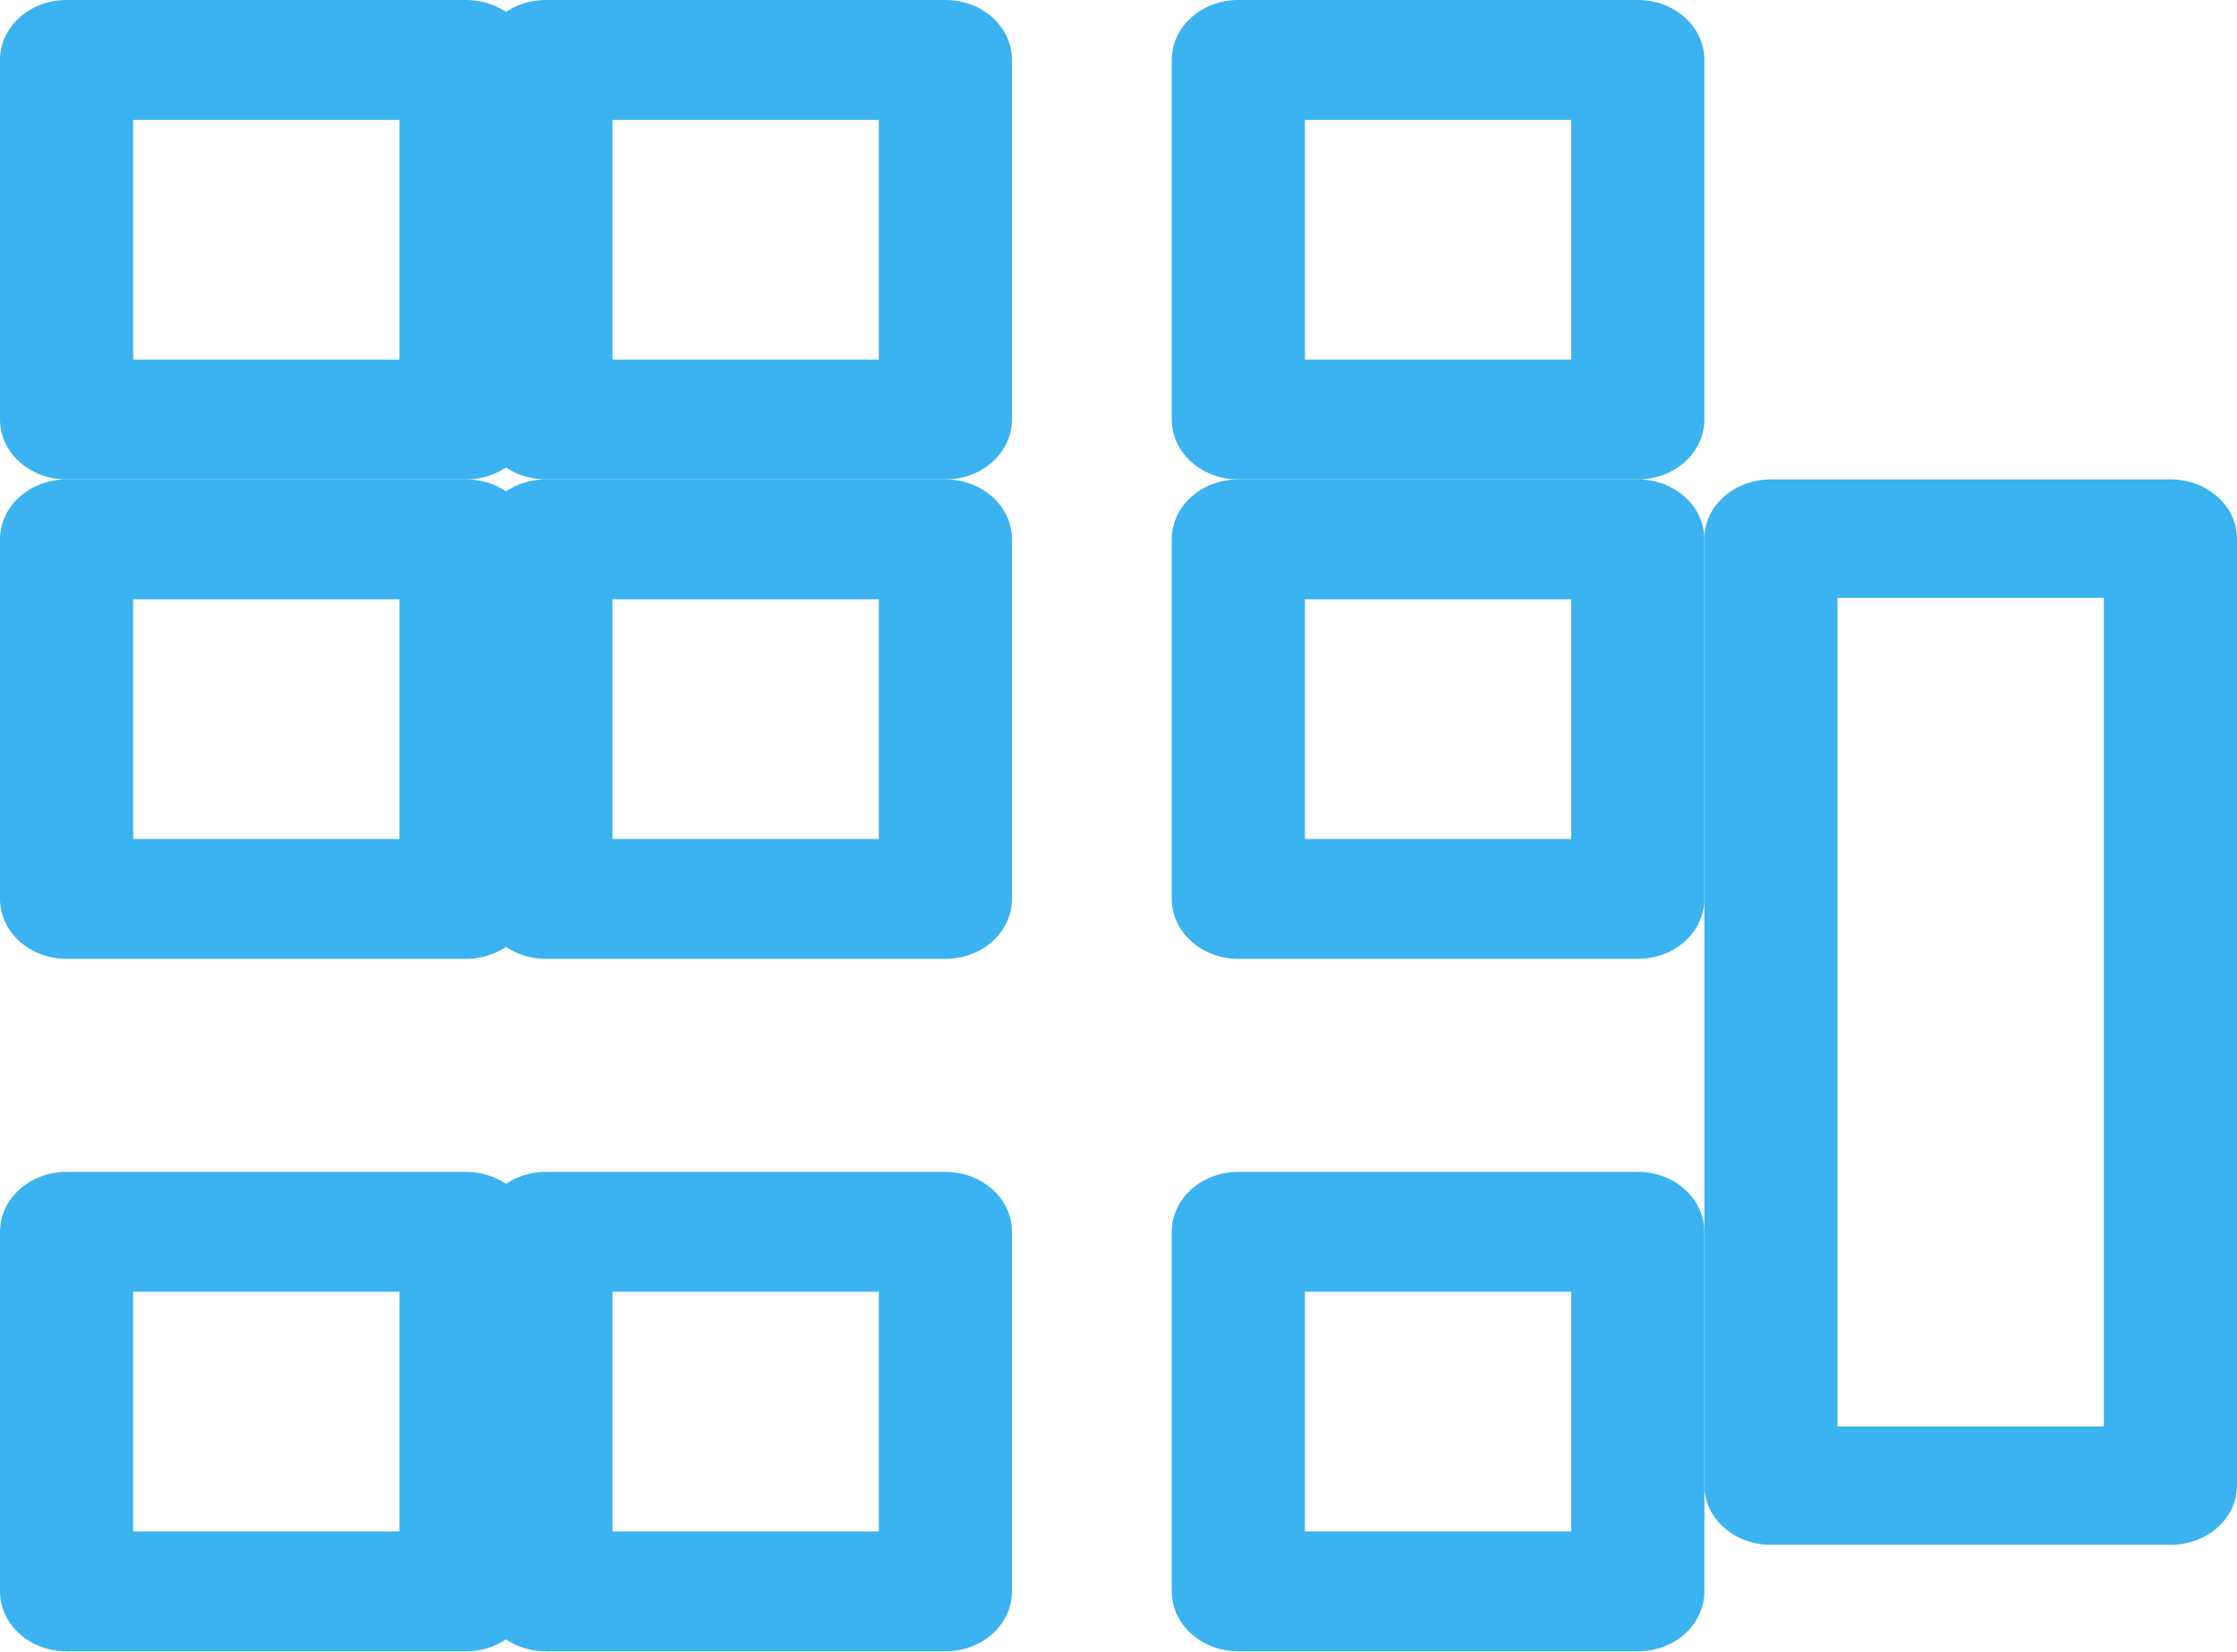
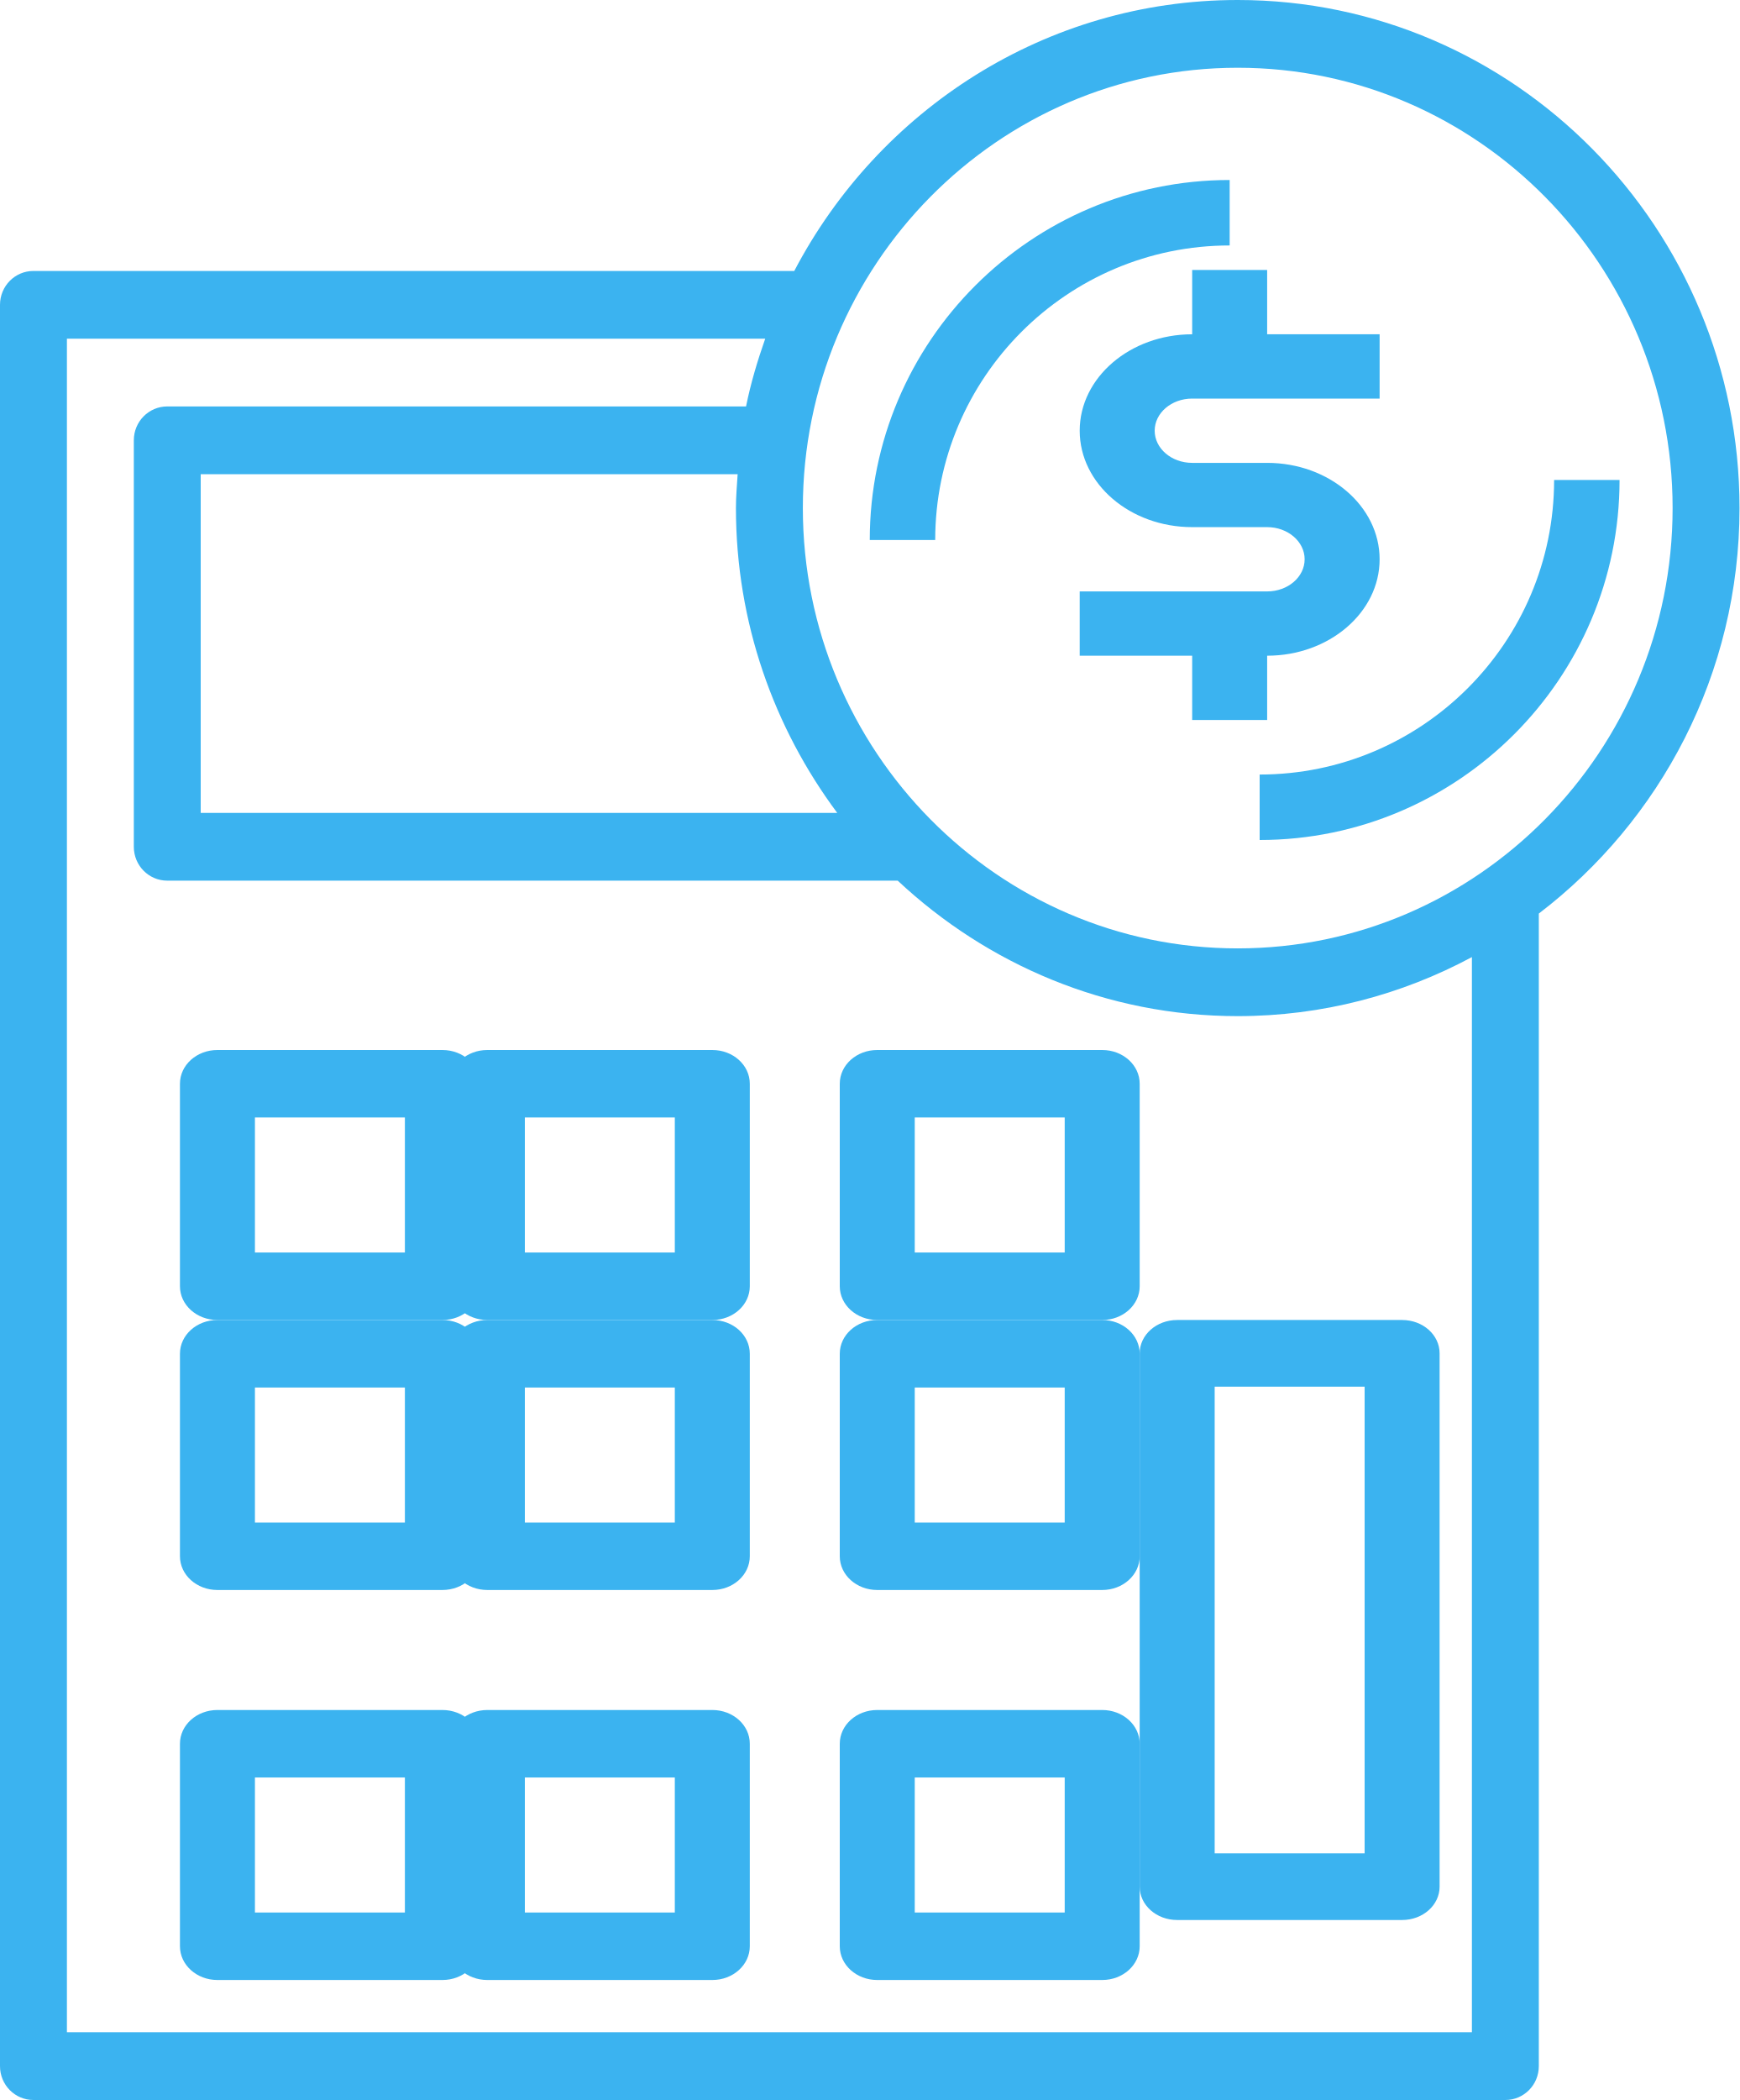
- <svg xmlns="http://www.w3.org/2000/svg" xmlns:xlink="http://www.w3.org/1999/xlink" width="42" height="31" viewBox="0 0 42 31">
-   <defs>
-     <path id="q3lga" d="M595 1103c-6.616 0-12 5.384-12 12h2.182c0-5.414 4.404-9.818 9.818-9.818z" />
-     <path id="q3lgb" d="M605.818 1113c0 5.414-4.404 9.818-9.818 9.818V1125c6.616 0 12-5.384 12-12z" />
-     <path id="q3lgc" d="M595.27 1128.613c-7.996 0-14.5-6.585-14.5-14.678 0-8.092 6.504-14.677 14.5-14.677 7.994 0 14.5 6.585 14.5 14.677 0 8.093-6.506 14.678-14.5 14.678zm7.807 36.129H556.23v-56.452h23.283a16.882 16.882 0 0 0-.639 2.258h-19.298a1.12 1.12 0 0 0-1.115 1.13v13.548a1.12 1.12 0 0 0 1.115 1.129h24.355c2.985 2.793 6.96 4.516 11.337 4.516 2.82 0 5.475-.716 7.808-1.968zm-21.151-40.645h-21.234v-11.29h17.912c-.025.374-.057.747-.057 1.128 0 3.815 1.268 7.328 3.379 10.162zM612 1113.935c0-9.338-7.505-16.935-16.73-16.935-6.408 0-11.976 3.667-14.787 9.032h-25.368a1.12 1.12 0 0 0-1.115 1.13v58.709a1.12 1.12 0 0 0 1.115 1.129h49.077a1.12 1.12 0 0 0 1.116-1.129v-38.419a16.973 16.973 0 0 0 6.692-13.517z" />
-     <path id="q3lgd" d="M596.25 1118.857c2.067 0 3.75-1.442 3.75-3.214s-1.683-3.214-3.75-3.214h-2.5c-.69 0-1.25-.48-1.25-1.072 0-.591.56-1.071 1.25-1.071H600v-2.143h-3.75V1106h-2.5v2.143c-2.067 0-3.75 1.442-3.75 3.214s1.683 3.214 3.75 3.214h2.5c.69 0 1.25.48 1.25 1.072 0 .591-.56 1.071-1.25 1.071H590v2.143h3.75V1121h2.5z" />
-     <path id="q3lge" d="M567.5 1138.75h-5v-4.5h5zm1.25-6.75h-7.5c-.692 0-1.25.503-1.25 1.125v6.75c0 .622.558 1.125 1.25 1.125h7.5c.692 0 1.25-.503 1.25-1.125v-6.75c0-.622-.558-1.125-1.25-1.125z" />
-     <path id="q3lgf" d="M576.5 1138.75h-5v-4.5h5zm1.25-6.75h-7.5c-.692 0-1.25.503-1.25 1.125v6.75c0 .622.558 1.125 1.25 1.125h7.5c.692 0 1.25-.503 1.25-1.125v-6.75c0-.622-.558-1.125-1.25-1.125z" />
-     <path id="q3lgg" d="M589.5 1138.75h-5v-4.5h5zm1.25-6.75h-7.5c-.692 0-1.25.503-1.25 1.125v6.75c0 .622.558 1.125 1.25 1.125h7.5c.692 0 1.25-.503 1.25-1.125v-6.75c0-.622-.558-1.125-1.25-1.125z" />
-     <path id="q3lgh" d="M567.5 1147.75h-5v-4.5h5zm1.25-6.75h-7.5c-.692 0-1.25.503-1.25 1.125v6.75c0 .622.558 1.125 1.25 1.125h7.5c.692 0 1.25-.503 1.25-1.125v-6.75c0-.622-.558-1.125-1.25-1.125z" />
-     <path id="q3lgi" d="M576.5 1147.75h-5v-4.5h5zm1.25-6.75h-7.5c-.692 0-1.25.503-1.25 1.125v6.75c0 .622.558 1.125 1.25 1.125h7.5c.692 0 1.25-.503 1.25-1.125v-6.75c0-.622-.558-1.125-1.25-1.125z" />
-     <path id="q3lgj" d="M589.5 1147.75h-5v-4.5h5zm1.25-6.75h-7.5c-.692 0-1.25.503-1.25 1.125v6.75c0 .622.558 1.125 1.25 1.125h7.5c.692 0 1.25-.503 1.25-1.125v-6.75c0-.622-.558-1.125-1.25-1.125z" />
-     <path id="q3lgk" d="M594.5 1143.222h5v15.556h-5zm-2.5-1.11v17.777c0 .615.558 1.111 1.25 1.111h7.5c.692 0 1.25-.496 1.25-1.111v-17.778c0-.615-.558-1.111-1.25-1.111h-7.5c-.692 0-1.25.496-1.25 1.111z" />
-     <path id="q3lgl" d="M567.5 1160.75h-5v-4.5h5zm1.25-6.75h-7.5c-.692 0-1.25.503-1.25 1.125v6.75c0 .622.558 1.125 1.25 1.125h7.5c.692 0 1.25-.503 1.25-1.125v-6.75c0-.622-.558-1.125-1.25-1.125z" />
-     <path id="q3lgm" d="M576.5 1160.75h-5v-4.5h5zm1.25-6.75h-7.5c-.692 0-1.25.503-1.25 1.125v6.75c0 .622.558 1.125 1.25 1.125h7.5c.692 0 1.25-.503 1.25-1.125v-6.75c0-.622-.558-1.125-1.25-1.125z" />
-     <path id="q3lgn" d="M589.5 1160.75h-5v-4.5h5zm1.25-6.75h-7.5c-.692 0-1.25.503-1.25 1.125v6.75c0 .622.558 1.125 1.25 1.125h7.5c.692 0 1.25-.503 1.25-1.125v-6.75c0-.622-.558-1.125-1.25-1.125z" />
-   </defs>
-   <g>
-     <g transform="translate(-560 -1132)">
-       <g>
-         <use fill="#3bb3f0" xlink:href="#q3lga" />
-       </g>
-       <g>
-         <use fill="#3bb3f0" xlink:href="#q3lgb" />
-       </g>
-       <g>
-         <use fill="#3bb3f0" xlink:href="#q3lgc" />
-       </g>
-       <g>
-         <use fill="#3bb3f0" xlink:href="#q3lgd" />
-       </g>
-       <g>
-         <use fill="#3bb3f0" xlink:href="#q3lge" />
-       </g>
-       <g>
-         <use fill="#3bb3f0" xlink:href="#q3lgf" />
-       </g>
-       <g>
-         <use fill="#3bb3f0" xlink:href="#q3lgg" />
-       </g>
-       <g>
-         <use fill="#3bb3f0" xlink:href="#q3lgh" />
-       </g>
-       <g>
-         <use fill="#3bb3f0" xlink:href="#q3lgi" />
-       </g>
-       <g>
-         <use fill="#3bb3f0" xlink:href="#q3lgj" />
-       </g>
-       <g>
-         <use fill="#3bb3f0" xlink:href="#q3lgk" />
-       </g>
-       <g>
-         <use fill="#3bb3f0" xlink:href="#q3lgl" />
-       </g>
-       <g>
-         <use fill="#3bb3f0" xlink:href="#q3lgm" />
-       </g>
-       <g>
-         <use fill="#3bb3f0" xlink:href="#q3lgn" />
+ <svg xmlns="http://www.w3.org/2000/svg" width="58px" height="70px" viewBox="0 0 58 70" version="1.1">
+   <defs />
+   <g id="Welcome" stroke="none" stroke-width="1" fill="none" fill-rule="evenodd">
+     <g id="prodact-card-wer_1-copy" transform="translate(-554, -1097)" fill="#3BB3F0" fill-rule="nonzero">
+       <g id="icon_cost" transform="translate(554, 1097)">
+         <path d="M41,6 C34.384,6 29,11.384 29,18 L31.182,18 C31.182,12.586 35.586,8.182 41,8.182 L41,6 Z" id="Shape" />
+         <path d="M51.818,16 C51.818,21.414 47.414,25.818 42,25.818 L42,28 C48.616,28 54,22.616 54,16 L51.818,16 Z" id="Shape" />
+         <path d="M58,16.935 C58,7.597 50.495,0 41.269,0 C34.862,0 29.294,3.667 26.483,9.032 L1.115,9.032 C0.498,9.032 0,9.537 0,10.161 L0,68.871 C0,69.496 0.498,70 1.115,70 L50.192,70 C50.809,70 51.308,69.496 51.308,68.871 L51.308,30.452 C55.362,27.359 58,22.46 58,16.935 Z M27.916,27.097 L6.692,27.097 L6.692,15.806 L24.595,15.806 C24.571,16.181 24.538,16.554 24.538,16.935 C24.538,20.75 25.806,24.263 27.916,27.097 Z M49.077,67.742 L2.231,67.742 L2.231,11.29 L25.514,11.29 C25.257,12.024 25.031,12.773 24.875,13.548 L5.577,13.548 C4.96,13.548 4.462,14.053 4.462,14.677 L4.462,28.226 C4.462,28.85 4.96,29.355 5.577,29.355 L29.932,29.355 C32.917,32.148 36.893,33.871 41.269,33.871 C44.089,33.871 46.744,33.155 49.077,31.903 L49.077,67.742 Z M41.269,31.613 C33.274,31.613 26.769,25.028 26.769,16.935 C26.769,8.843 33.274,2.258 41.269,2.258 C49.264,2.258 55.769,8.843 55.769,16.935 C55.769,25.028 49.264,31.613 41.269,31.613 Z" id="Shape" />
+         <path d="M42.25,21.857 C44.317,21.857 46,20.415 46,18.643 C46,16.871 44.317,15.429 42.25,15.429 L39.75,15.429 C39.06,15.429 38.5,14.948 38.5,14.357 C38.5,13.766 39.06,13.286 39.75,13.286 L46,13.286 L46,11.143 L42.25,11.143 L42.25,9 L39.75,9 L39.75,11.143 C37.683,11.143 36,12.585 36,14.357 C36,16.129 37.683,17.571 39.75,17.571 L42.25,17.571 C42.94,17.571 43.5,18.052 43.5,18.643 C43.5,19.234 42.94,19.714 42.25,19.714 L36,19.714 L36,21.857 L39.75,21.857 L39.75,24 L42.25,24 L42.25,21.857 Z" id="Shape" />
+         <path d="M14.75,35 L7.25,35 C6.558,35 6,35.503 6,36.125 L6,42.875 C6,43.497 6.558,44 7.25,44 L14.75,44 C15.442,44 16,43.497 16,42.875 L16,36.125 C16,35.503 15.442,35 14.75,35 Z M13.5,41.75 L8.5,41.75 L8.5,37.25 L13.5,37.25 L13.5,41.75 Z" id="Shape" />
+         <path d="M23.75,35 L16.25,35 C15.558,35 15,35.503 15,36.125 L15,42.875 C15,43.497 15.558,44 16.25,44 L23.75,44 C24.442,44 25,43.497 25,42.875 L25,36.125 C25,35.503 24.442,35 23.75,35 Z M22.5,41.75 L17.5,41.75 L17.5,37.25 L22.5,37.25 L22.5,41.75 Z" id="Shape" />
+         <path d="M36.75,35 L29.25,35 C28.558,35 28,35.503 28,36.125 L28,42.875 C28,43.497 28.558,44 29.25,44 L36.75,44 C37.442,44 38,43.497 38,42.875 L38,36.125 C38,35.503 37.442,35 36.75,35 Z M35.5,41.75 L30.5,41.75 L30.5,37.25 L35.5,37.25 L35.5,41.75 Z" id="Shape" />
+         <path d="M14.75,44 L7.25,44 C6.558,44 6,44.503 6,45.125 L6,51.875 C6,52.497 6.558,53 7.25,53 L14.75,53 C15.442,53 16,52.497 16,51.875 L16,45.125 C16,44.503 15.442,44 14.75,44 Z M13.5,50.75 L8.5,50.75 L8.5,46.25 L13.5,46.25 L13.5,50.75 Z" id="Shape" />
+         <path d="M23.75,44 L16.25,44 C15.558,44 15,44.503 15,45.125 L15,51.875 C15,52.497 15.558,53 16.25,53 L23.75,53 C24.442,53 25,52.497 25,51.875 L25,45.125 C25,44.503 24.442,44 23.75,44 Z M22.5,50.75 L17.5,50.75 L17.5,46.25 L22.5,46.25 L22.5,50.75 Z" id="Shape" />
+         <path d="M36.75,44 L29.25,44 C28.558,44 28,44.503 28,45.125 L28,51.875 C28,52.497 28.558,53 29.25,53 L36.75,53 C37.442,53 38,52.497 38,51.875 L38,45.125 C38,44.503 37.442,44 36.75,44 Z M35.5,50.75 L30.5,50.75 L30.5,46.25 L35.5,46.25 L35.5,50.75 Z" id="Shape" />
+         <path d="M38,45.111 L38,62.889 C38,63.504 38.558,64 39.25,64 L46.75,64 C47.442,64 48,63.504 48,62.889 L48,45.111 C48,44.496 47.442,44 46.75,44 L39.25,44 C38.558,44 38,44.496 38,45.111 Z M40.5,46.222 L45.5,46.222 L45.5,61.778 L40.5,61.778 L40.5,46.222 Z" id="Shape" />
+         <path d="M14.75,57 L7.25,57 C6.558,57 6,57.503 6,58.125 L6,64.875 C6,65.497 6.558,66 7.25,66 L14.75,66 C15.442,66 16,65.497 16,64.875 L16,58.125 C16,57.503 15.442,57 14.75,57 Z M13.5,63.75 L8.5,63.75 L8.5,59.25 L13.5,59.25 L13.5,63.75 Z" id="Shape" />
+         <path d="M23.75,57 L16.25,57 C15.558,57 15,57.503 15,58.125 L15,64.875 C15,65.497 15.558,66 16.25,66 L23.75,66 C24.442,66 25,65.497 25,64.875 L25,58.125 C25,57.503 24.442,57 23.75,57 Z M22.5,63.75 L17.5,63.75 L17.5,59.25 L22.5,59.25 L22.5,63.75 Z" id="Shape" />
+         <path d="M36.75,57 L29.25,57 C28.558,57 28,57.503 28,58.125 L28,64.875 C28,65.497 28.558,66 29.25,66 L36.75,66 C37.442,66 38,65.497 38,64.875 L38,58.125 C38,57.503 37.442,57 36.75,57 Z M35.5,63.75 L30.5,63.75 L30.5,59.25 L35.5,59.25 L35.5,63.75 Z" id="Shape" />
      </g>
    </g>
  </g>
</svg>
